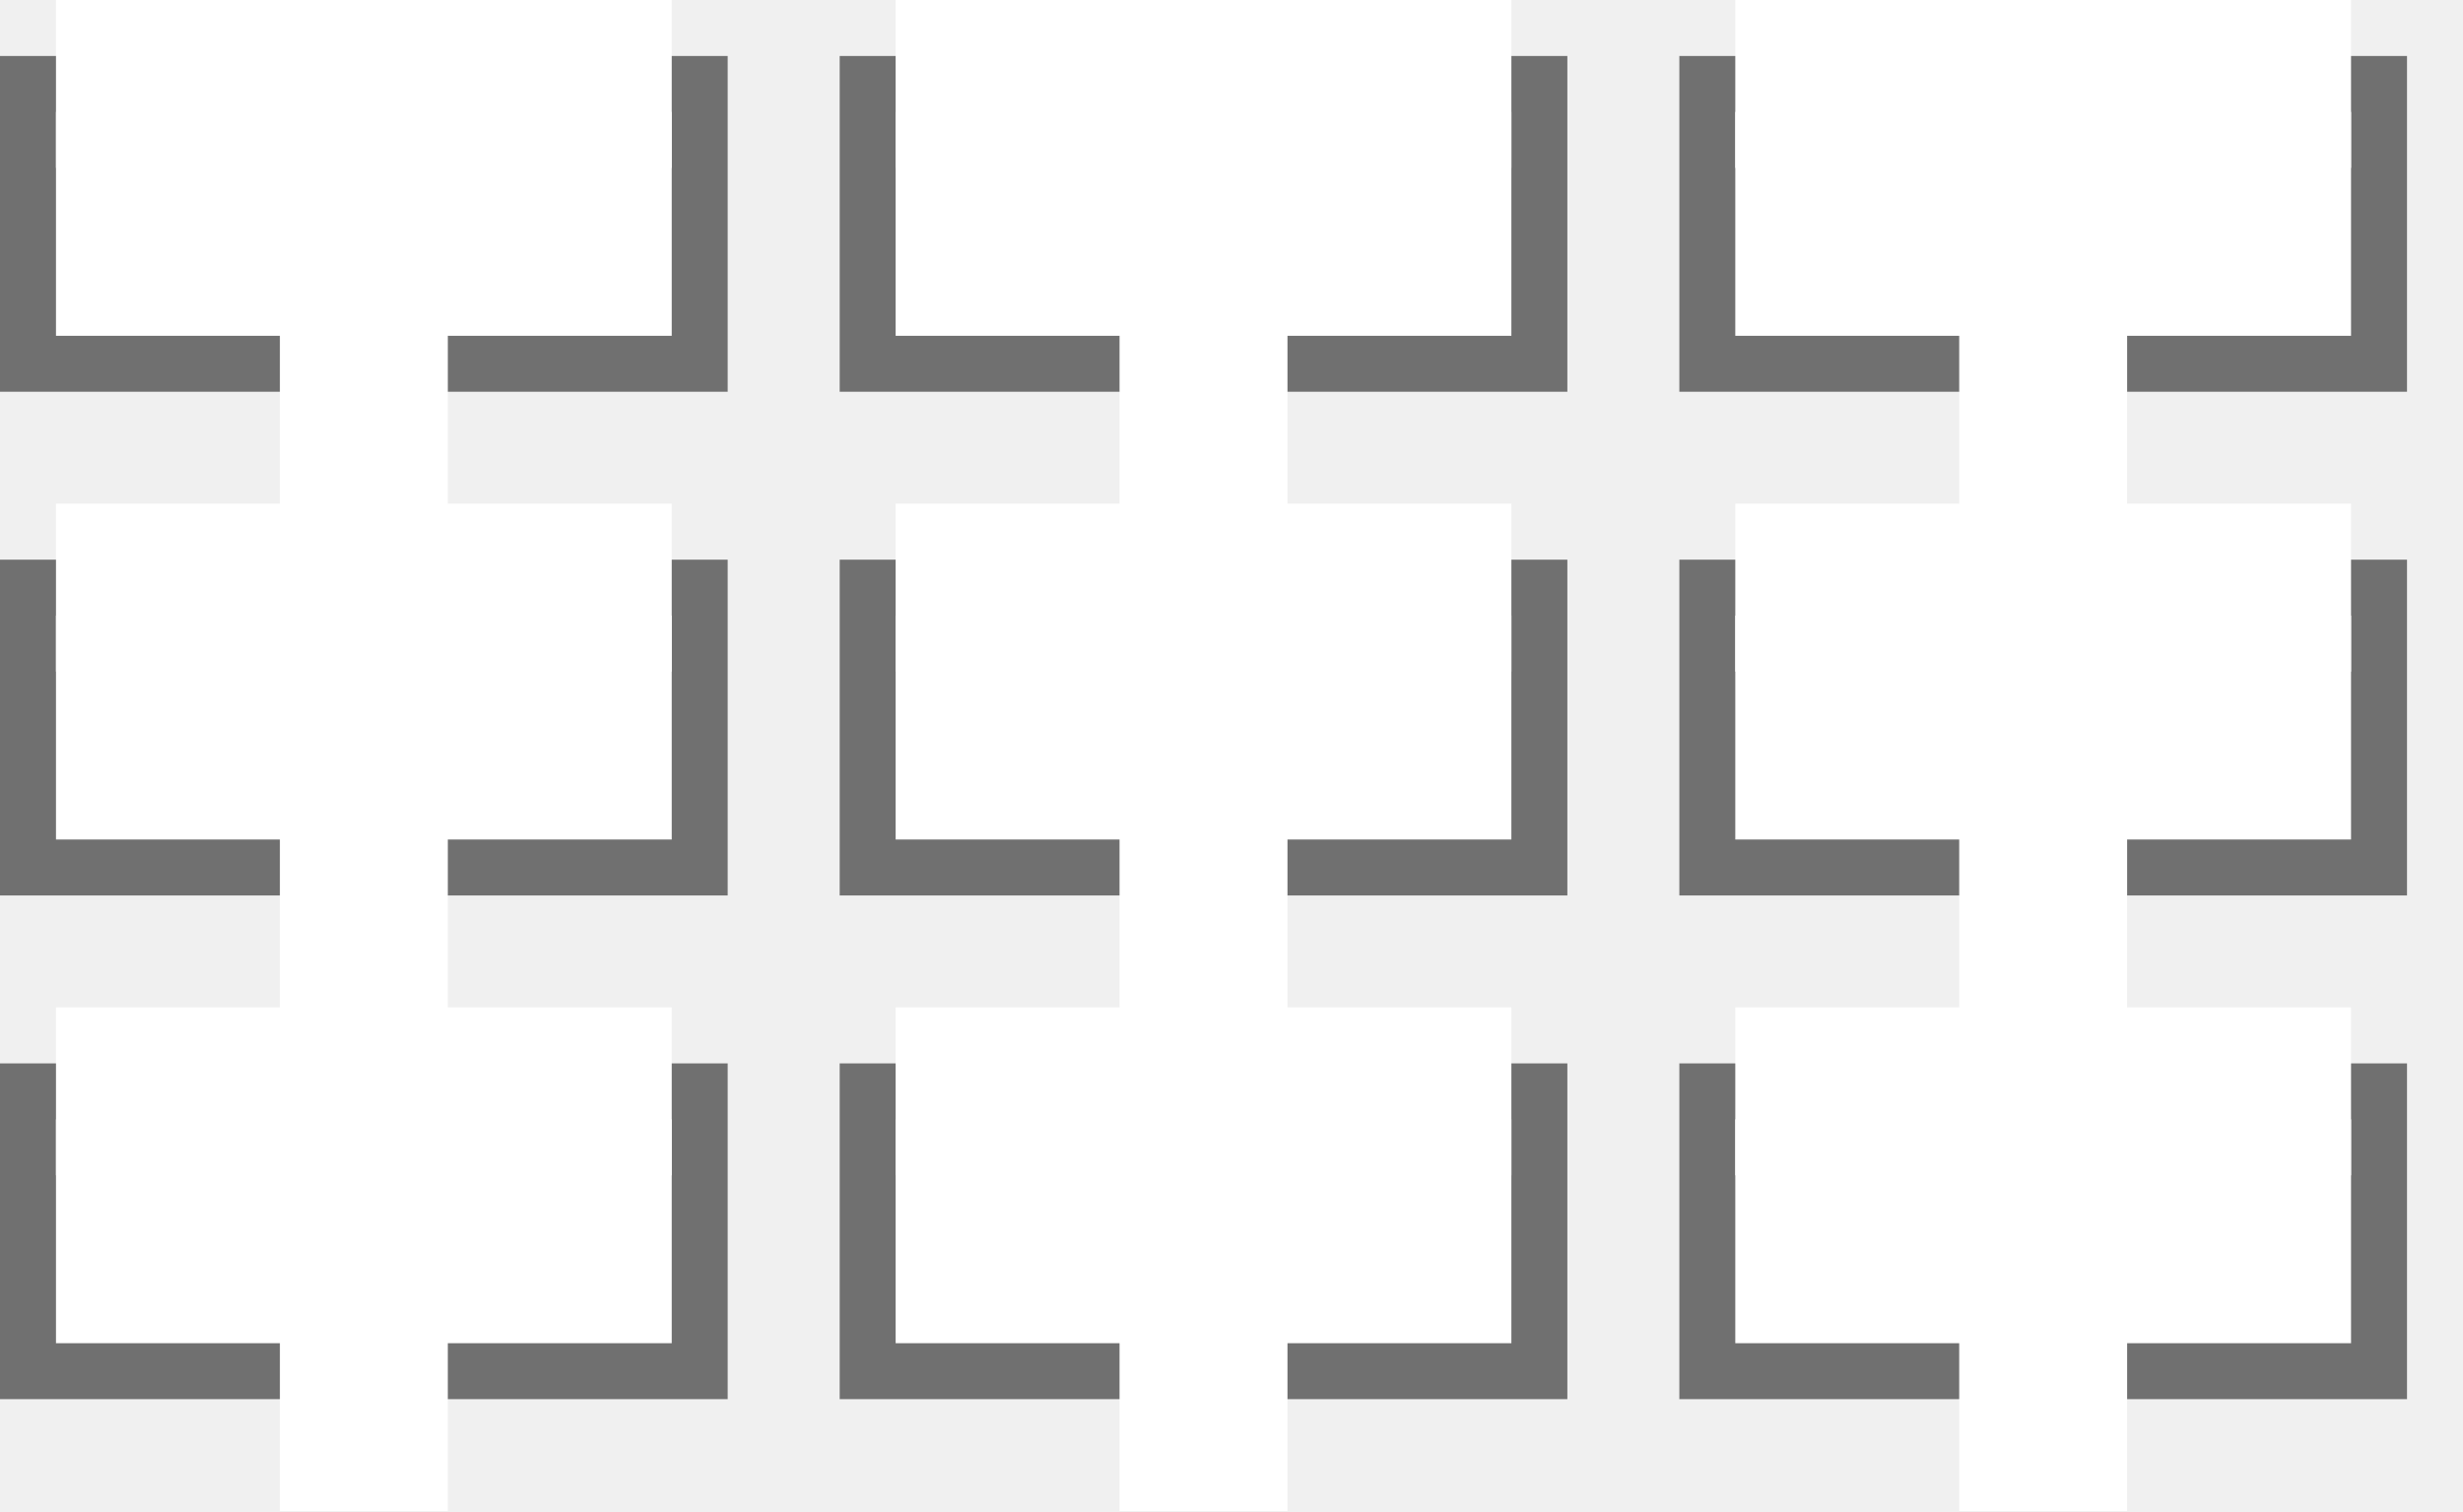
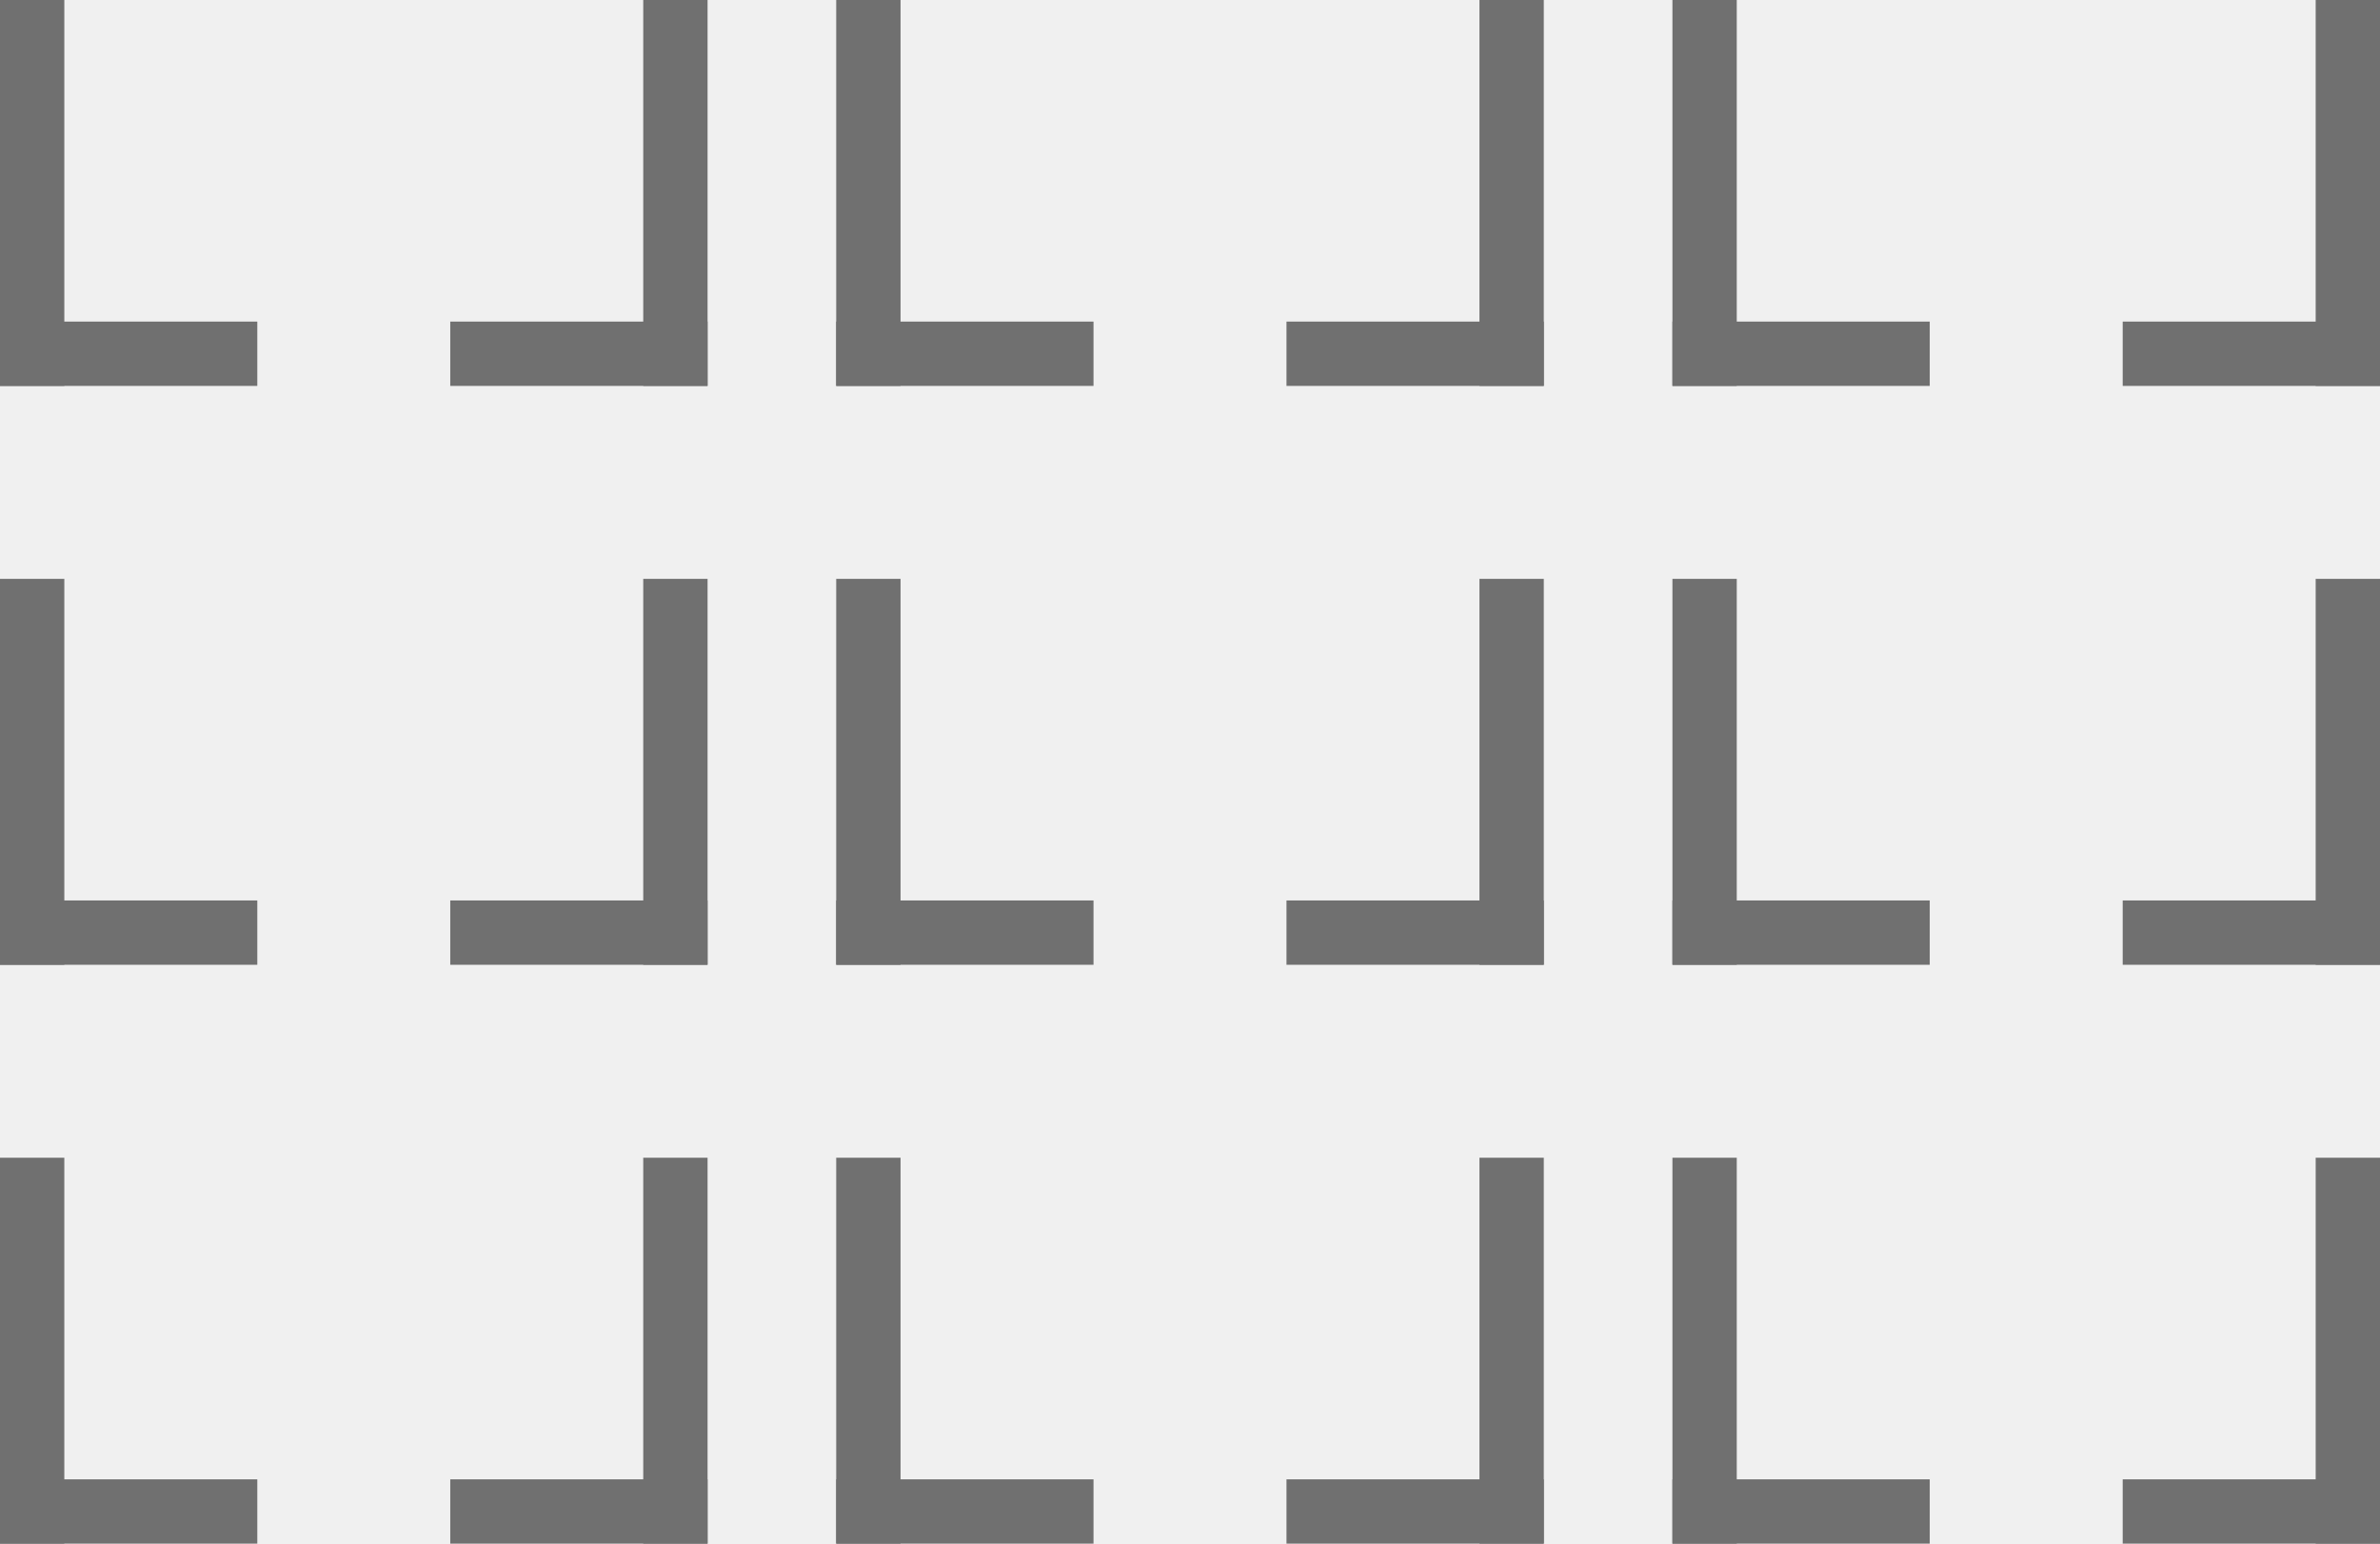
- <svg xmlns="http://www.w3.org/2000/svg" width="44" height="27" viewBox="0 0 44 27">
+ <svg xmlns="http://www.w3.org/2000/svg" width="37" height="24" viewBox="0 0 37 24">
  <defs>
    <clipPath id="a">
-       <rect width="44" height="27" fill="none" />
+       <rect width="37" height="24" fill="none" />
    </clipPath>
  </defs>
  <g clip-path="url(#a)">
-     <g transform="translate(-236.643 -303)">
-       <g transform="translate(236.643 304)" fill="#fff" stroke="#707070" stroke-width="1">
-         <rect width="13" height="6" stroke="none" />
-         <rect x="0.5" y="0.5" width="12" height="5" fill="none" />
-       </g>
-       <g transform="translate(241.643 304.972)">
-         <rect width="3" height="8" transform="translate(0 0.028)" fill="#fff" />
-       </g>
-       <rect width="11" height="3" transform="translate(237.643 303)" fill="#fff" />
+     <g transform="translate(-1132 -183.5)">
+       <line y2="6" transform="translate(1132.5 183.5)" fill="none" stroke="#707070" stroke-width="1" />
+       <line x2="4" transform="translate(1132 189)" fill="none" stroke="#707070" stroke-width="1" />
+       <line y2="6" transform="translate(1142.5 183.5)" fill="none" stroke="#707070" stroke-width="1" />
+       <line x1="4" transform="translate(1139 189)" fill="none" stroke="#707070" stroke-width="1" />
    </g>
-     <g transform="translate(-221.643 -303)">
-       <g transform="translate(236.643 304)" fill="#fff" stroke="#707070" stroke-width="1">
-         <rect width="13" height="6" stroke="none" />
-         <rect x="0.5" y="0.5" width="12" height="5" fill="none" />
-       </g>
-       <g transform="translate(241.643 304.972)">
-         <rect width="3" height="8" transform="translate(0 0.028)" fill="#fff" />
-       </g>
-       <rect width="11" height="3" transform="translate(237.643 303)" fill="#fff" />
+     <g transform="translate(-1119 -183.5)">
+       <line y2="6" transform="translate(1132.5 183.5)" fill="none" stroke="#707070" stroke-width="1" />
+       <line x2="4" transform="translate(1132 189)" fill="none" stroke="#707070" stroke-width="1" />
+       <line y2="6" transform="translate(1142.5 183.5)" fill="none" stroke="#707070" stroke-width="1" />
+       <line x1="4" transform="translate(1139 189)" fill="none" stroke="#707070" stroke-width="1" />
    </g>
-     <g transform="translate(-206.643 -303)">
-       <g transform="translate(236.643 304)" fill="#fff" stroke="#707070" stroke-width="1">
-         <rect width="13" height="6" stroke="none" />
-         <rect x="0.5" y="0.5" width="12" height="5" fill="none" />
-       </g>
-       <g transform="translate(241.643 304.972)">
-         <rect width="3" height="8" transform="translate(0 0.028)" fill="#fff" />
-       </g>
-       <rect width="11" height="3" transform="translate(237.643 303)" fill="#fff" />
+     <g transform="translate(-1106 -183.5)">
+       <line y2="6" transform="translate(1132.5 183.5)" fill="none" stroke="#707070" stroke-width="1" />
+       <line x2="4" transform="translate(1132 189)" fill="none" stroke="#707070" stroke-width="1" />
+       <line y2="6" transform="translate(1142.5 183.5)" fill="none" stroke="#707070" stroke-width="1" />
+       <line x1="4" transform="translate(1139 189)" fill="none" stroke="#707070" stroke-width="1" />
    </g>
-     <g transform="translate(-236.643 -294)">
-       <g transform="translate(236.643 304)" fill="#fff" stroke="#707070" stroke-width="1">
-         <rect width="13" height="6" stroke="none" />
-         <rect x="0.5" y="0.5" width="12" height="5" fill="none" />
-       </g>
-       <g transform="translate(241.643 304.972)">
-         <rect width="3" height="8" transform="translate(0 0.028)" fill="#fff" />
-       </g>
-       <rect width="11" height="3" transform="translate(237.643 303)" fill="#fff" />
+     <g transform="translate(-1132 -174.5)">
+       <line y2="6" transform="translate(1132.5 183.5)" fill="none" stroke="#707070" stroke-width="1" />
+       <line x2="4" transform="translate(1132 189)" fill="none" stroke="#707070" stroke-width="1" />
+       <line y2="6" transform="translate(1142.5 183.5)" fill="none" stroke="#707070" stroke-width="1" />
+       <line x1="4" transform="translate(1139 189)" fill="none" stroke="#707070" stroke-width="1" />
    </g>
-     <g transform="translate(-221.643 -294)">
-       <g transform="translate(236.643 304)" fill="#fff" stroke="#707070" stroke-width="1">
-         <rect width="13" height="6" stroke="none" />
-         <rect x="0.5" y="0.5" width="12" height="5" fill="none" />
-       </g>
-       <g transform="translate(241.643 304.972)">
-         <rect width="3" height="8" transform="translate(0 0.028)" fill="#fff" />
-       </g>
-       <rect width="11" height="3" transform="translate(237.643 303)" fill="#fff" />
+     <g transform="translate(-1119 -174.5)">
+       <line y2="6" transform="translate(1132.5 183.5)" fill="none" stroke="#707070" stroke-width="1" />
+       <line x2="4" transform="translate(1132 189)" fill="none" stroke="#707070" stroke-width="1" />
+       <line y2="6" transform="translate(1142.5 183.5)" fill="none" stroke="#707070" stroke-width="1" />
+       <line x1="4" transform="translate(1139 189)" fill="none" stroke="#707070" stroke-width="1" />
    </g>
-     <g transform="translate(-206.643 -294)">
-       <g transform="translate(236.643 304)" fill="#fff" stroke="#707070" stroke-width="1">
-         <rect width="13" height="6" stroke="none" />
-         <rect x="0.5" y="0.5" width="12" height="5" fill="none" />
-       </g>
-       <g transform="translate(241.643 304.972)">
-         <rect width="3" height="8" transform="translate(0 0.028)" fill="#fff" />
-       </g>
-       <rect width="11" height="3" transform="translate(237.643 303)" fill="#fff" />
+     <g transform="translate(-1106 -174.5)">
+       <line y2="6" transform="translate(1132.5 183.5)" fill="none" stroke="#707070" stroke-width="1" />
+       <line x2="4" transform="translate(1132 189)" fill="none" stroke="#707070" stroke-width="1" />
+       <line y2="6" transform="translate(1142.5 183.5)" fill="none" stroke="#707070" stroke-width="1" />
+       <line x1="4" transform="translate(1139 189)" fill="none" stroke="#707070" stroke-width="1" />
    </g>
-     <g transform="translate(-236.643 -285)">
-       <g transform="translate(236.643 304)" fill="#fff" stroke="#707070" stroke-width="1">
-         <rect width="13" height="6" stroke="none" />
-         <rect x="0.5" y="0.5" width="12" height="5" fill="none" />
-       </g>
-       <g transform="translate(241.643 304.972)">
-         <rect width="3" height="8" transform="translate(0 0.028)" fill="#fff" />
-       </g>
-       <rect width="11" height="3" transform="translate(237.643 303)" fill="#fff" />
+     <g transform="translate(-1132 -165.5)">
+       <line y2="6" transform="translate(1132.5 183.5)" fill="none" stroke="#707070" stroke-width="1" />
+       <line x2="4" transform="translate(1132 189)" fill="none" stroke="#707070" stroke-width="1" />
+       <line y2="6" transform="translate(1142.5 183.5)" fill="none" stroke="#707070" stroke-width="1" />
+       <line x1="4" transform="translate(1139 189)" fill="none" stroke="#707070" stroke-width="1" />
    </g>
-     <g transform="translate(-221.643 -285)">
-       <g transform="translate(236.643 304)" fill="#fff" stroke="#707070" stroke-width="1">
-         <rect width="13" height="6" stroke="none" />
-         <rect x="0.5" y="0.5" width="12" height="5" fill="none" />
-       </g>
-       <g transform="translate(241.643 304.972)">
-         <rect width="3" height="8" transform="translate(0 0.028)" fill="#fff" />
-       </g>
-       <rect width="11" height="3" transform="translate(237.643 303)" fill="#fff" />
+     <g transform="translate(-1119 -165.5)">
+       <line y2="6" transform="translate(1132.5 183.5)" fill="none" stroke="#707070" stroke-width="1" />
+       <line x2="4" transform="translate(1132 189)" fill="none" stroke="#707070" stroke-width="1" />
+       <line y2="6" transform="translate(1142.5 183.5)" fill="none" stroke="#707070" stroke-width="1" />
+       <line x1="4" transform="translate(1139 189)" fill="none" stroke="#707070" stroke-width="1" />
    </g>
-     <g transform="translate(-206.643 -285)">
-       <g transform="translate(236.643 304)" fill="#fff" stroke="#707070" stroke-width="1">
-         <rect width="13" height="6" stroke="none" />
-         <rect x="0.5" y="0.5" width="12" height="5" fill="none" />
-       </g>
-       <g transform="translate(241.643 304.972)">
-         <rect width="3" height="8" transform="translate(0 0.028)" fill="#fff" />
-       </g>
-       <rect width="11" height="3" transform="translate(237.643 303)" fill="#fff" />
+     <g transform="translate(-1106 -165.5)">
+       <line y2="6" transform="translate(1132.5 183.5)" fill="none" stroke="#707070" stroke-width="1" />
+       <line x2="4" transform="translate(1132 189)" fill="none" stroke="#707070" stroke-width="1" />
+       <line y2="6" transform="translate(1142.5 183.5)" fill="none" stroke="#707070" stroke-width="1" />
+       <line x1="4" transform="translate(1139 189)" fill="none" stroke="#707070" stroke-width="1" />
    </g>
  </g>
</svg>
